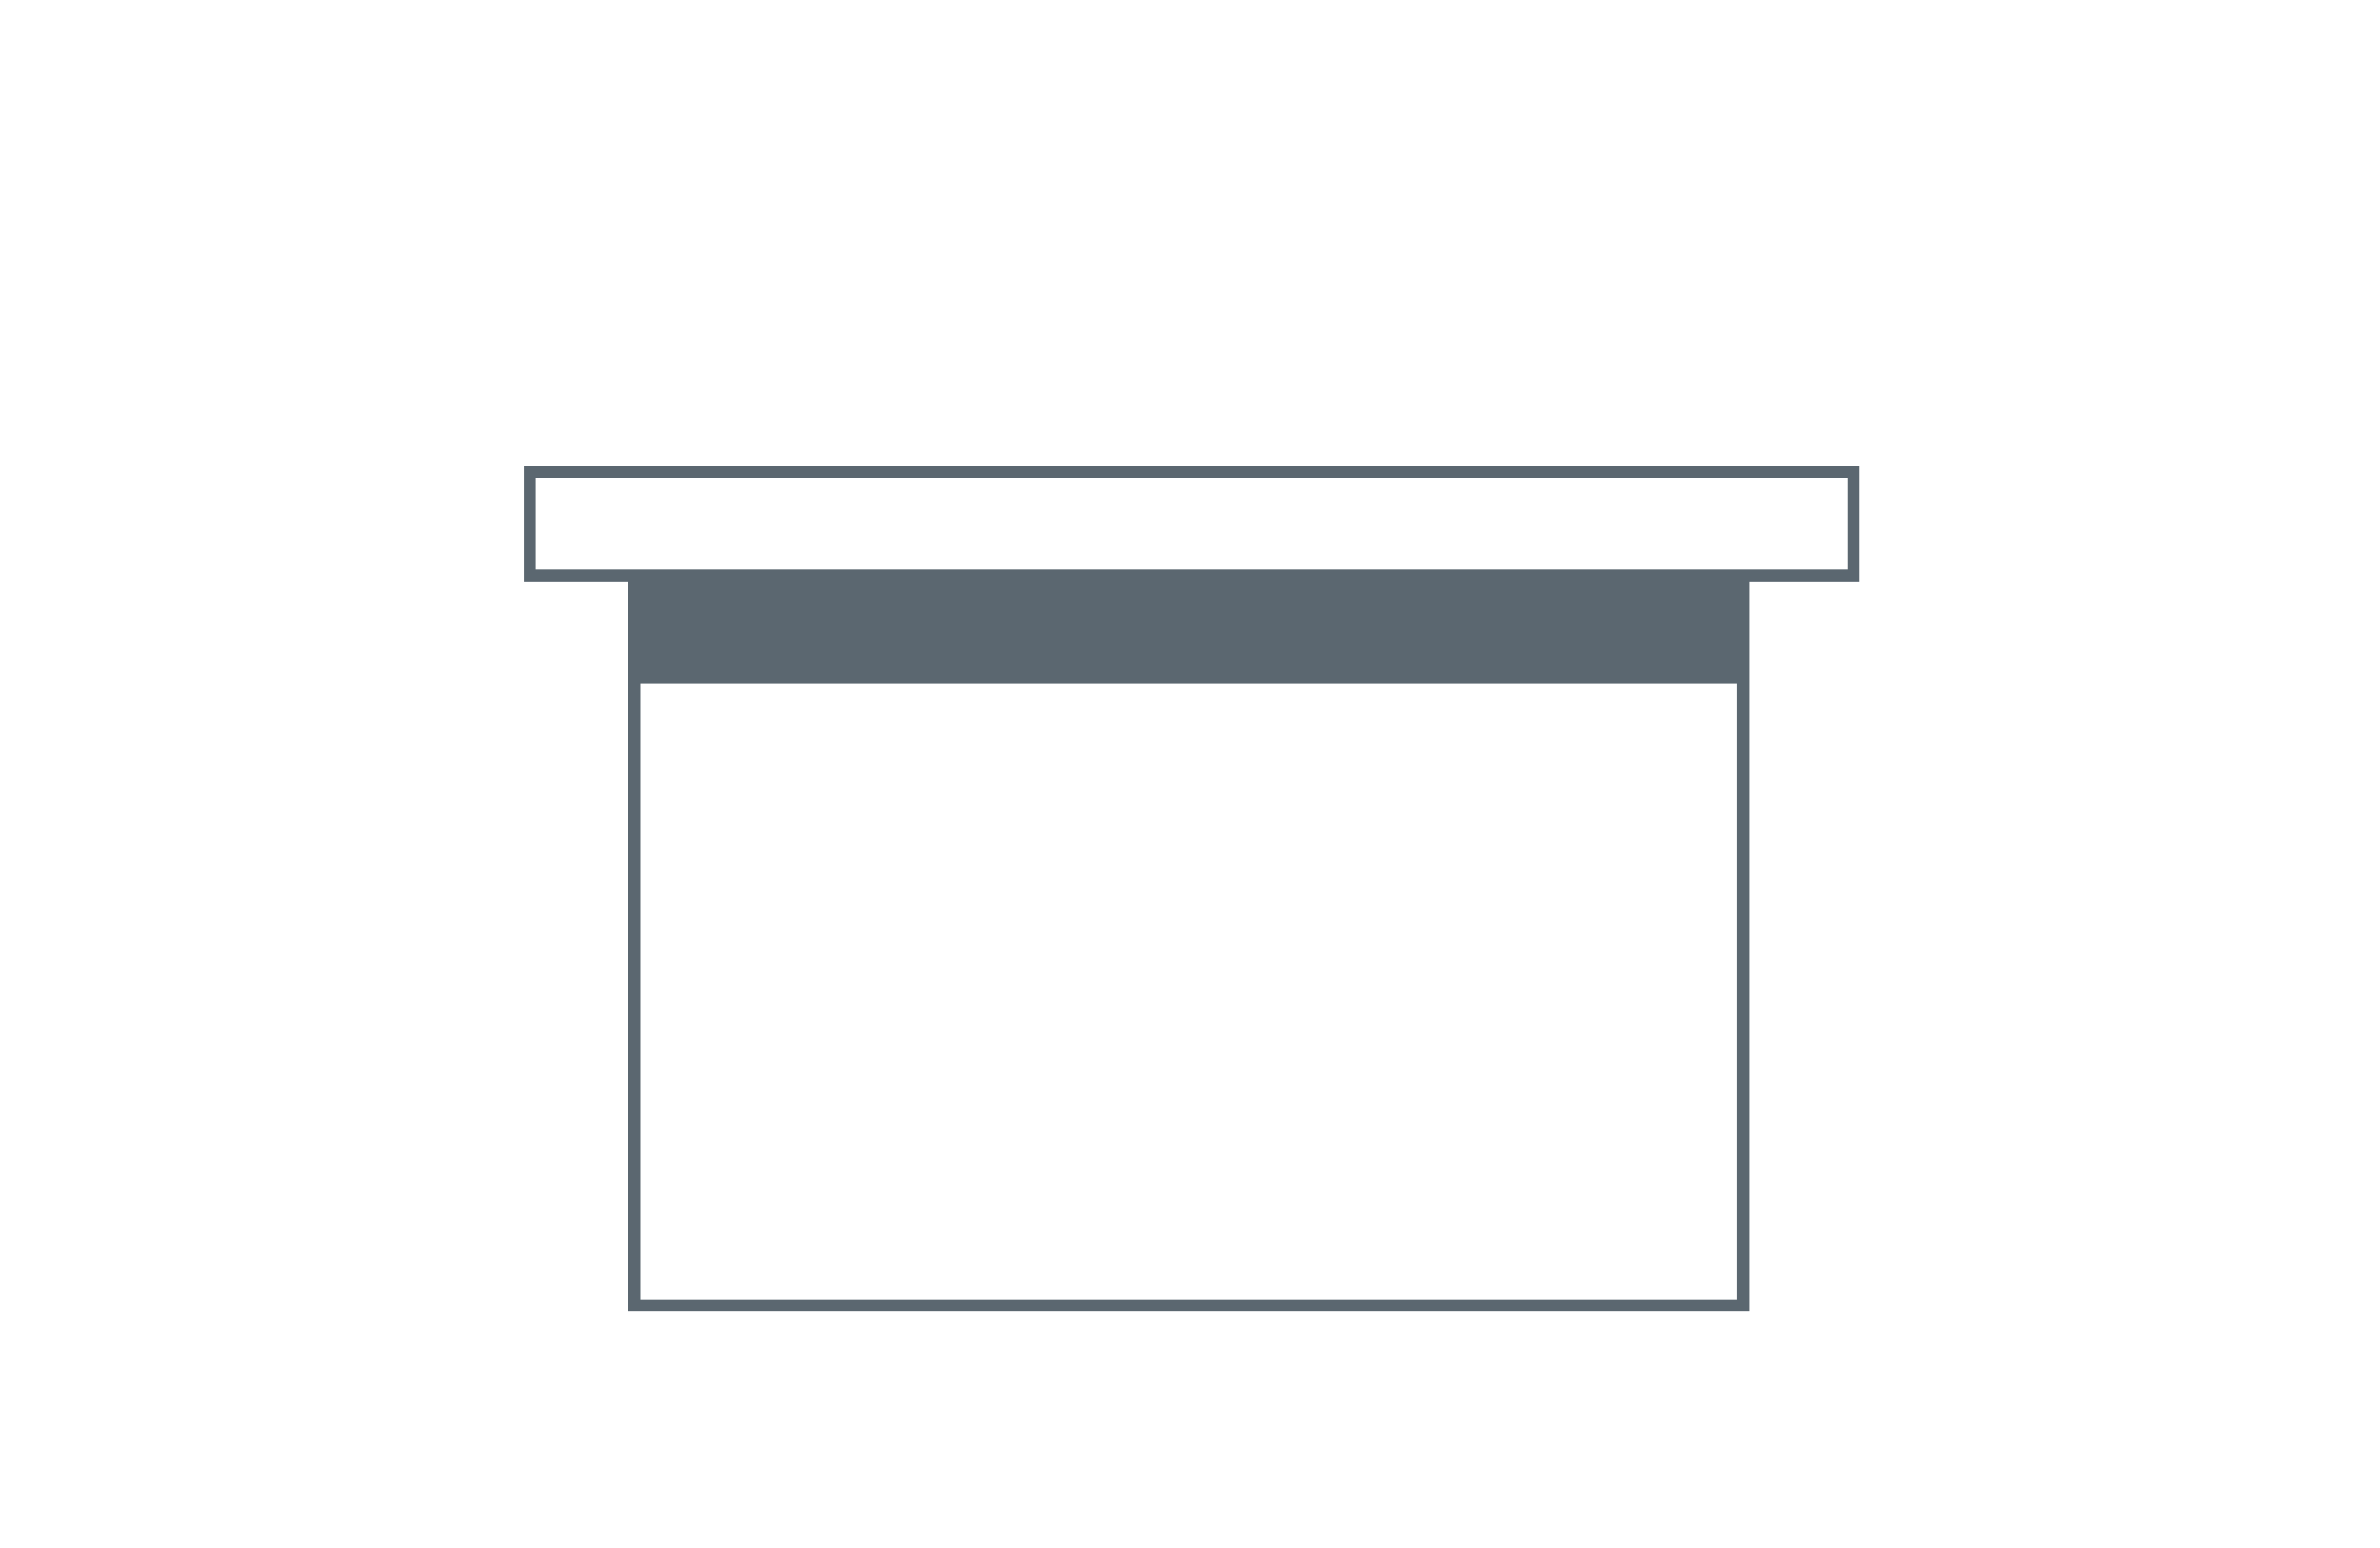
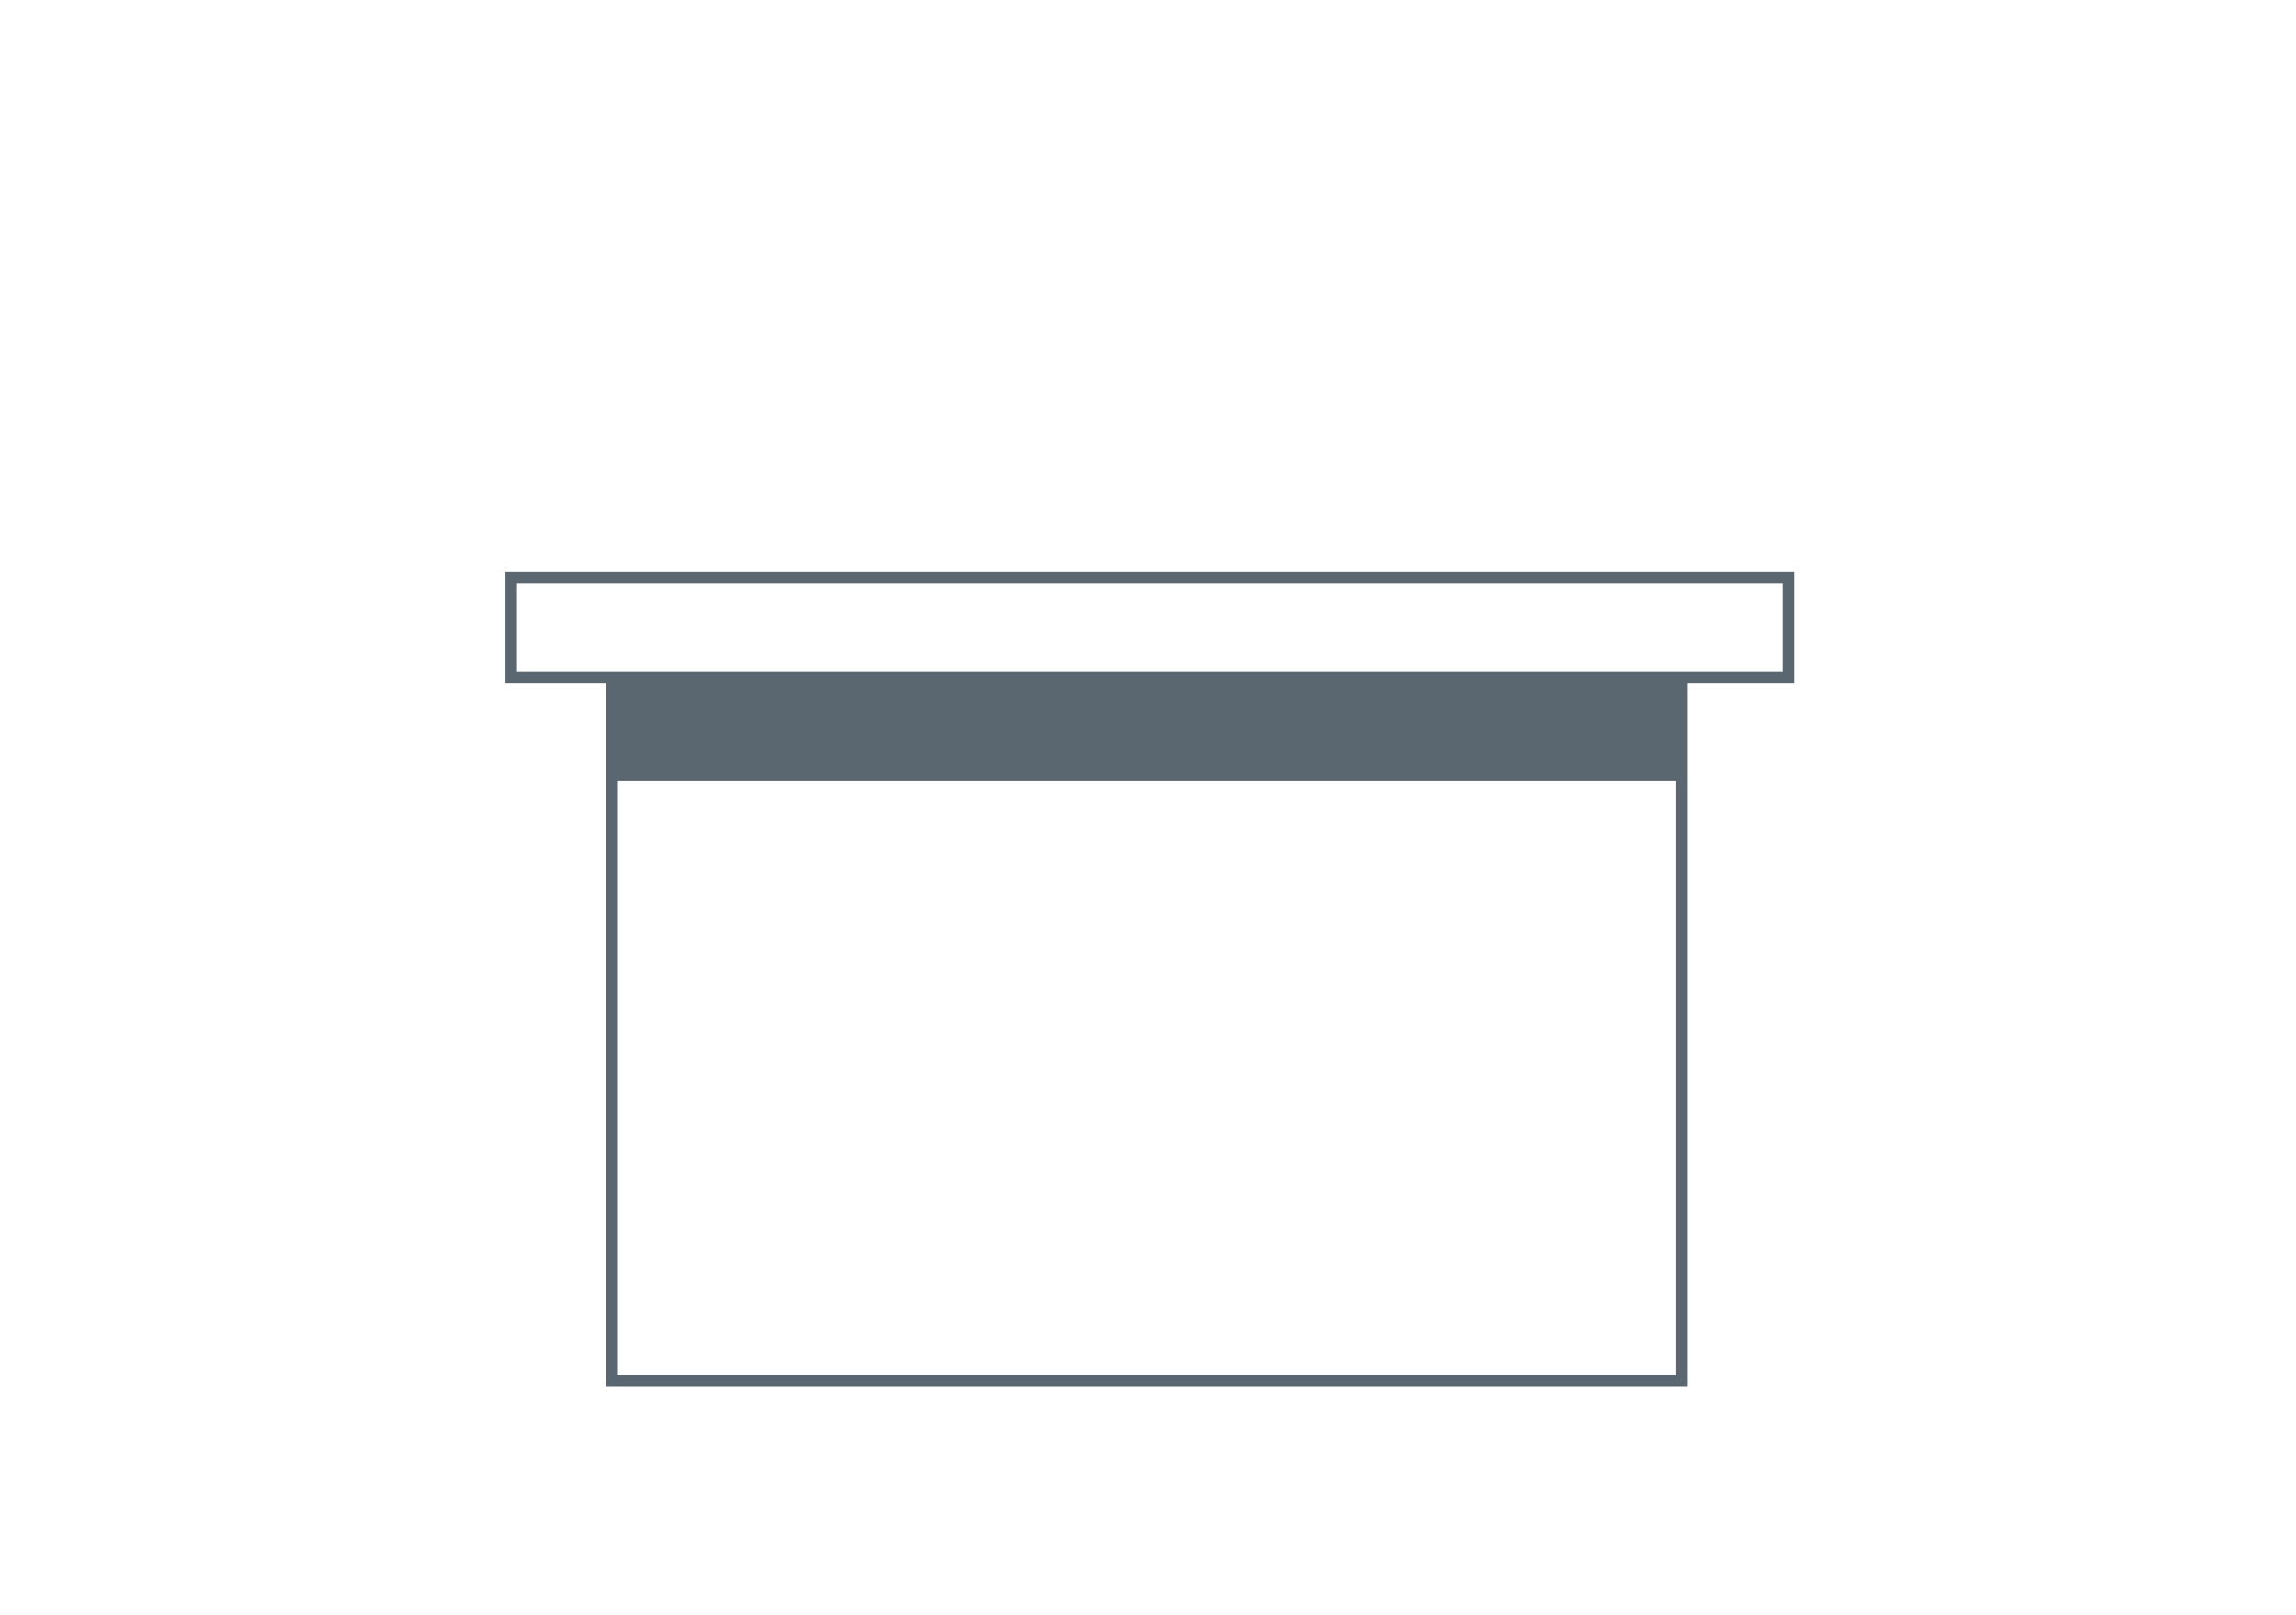
- <svg xmlns="http://www.w3.org/2000/svg" width="300" height="195" viewBox="0 0 300 195" fill="none">
-   <path d="M233.64 59.49H66.76V72.55H233.64V59.49Z" stroke="#5B6770" stroke-width="1.5" />
-   <path d="M219.74 73.57H79.95V164.51H219.74V73.57Z" stroke="#5B6770" stroke-width="1.5" />
-   <path d="M219.74 73.57H79.95V86.11H219.74V73.57Z" fill="#5B6770" />
+ <svg xmlns="http://www.w3.org/2000/svg" width="300" height="211" viewBox="0 0 300 211" fill="none">
+   <path d="M233.64 75.49H66.76V88.55H233.64V75.49Z" stroke="#5B6770" stroke-width="1.5" />
+   <path d="M219.74 89.57H79.95V180.51H219.74V89.57Z" stroke="#5B6770" stroke-width="1.5" />
+   <path d="M219.74 89.57H79.95V102.11H219.74V89.57Z" fill="#5B6770" />
</svg>
